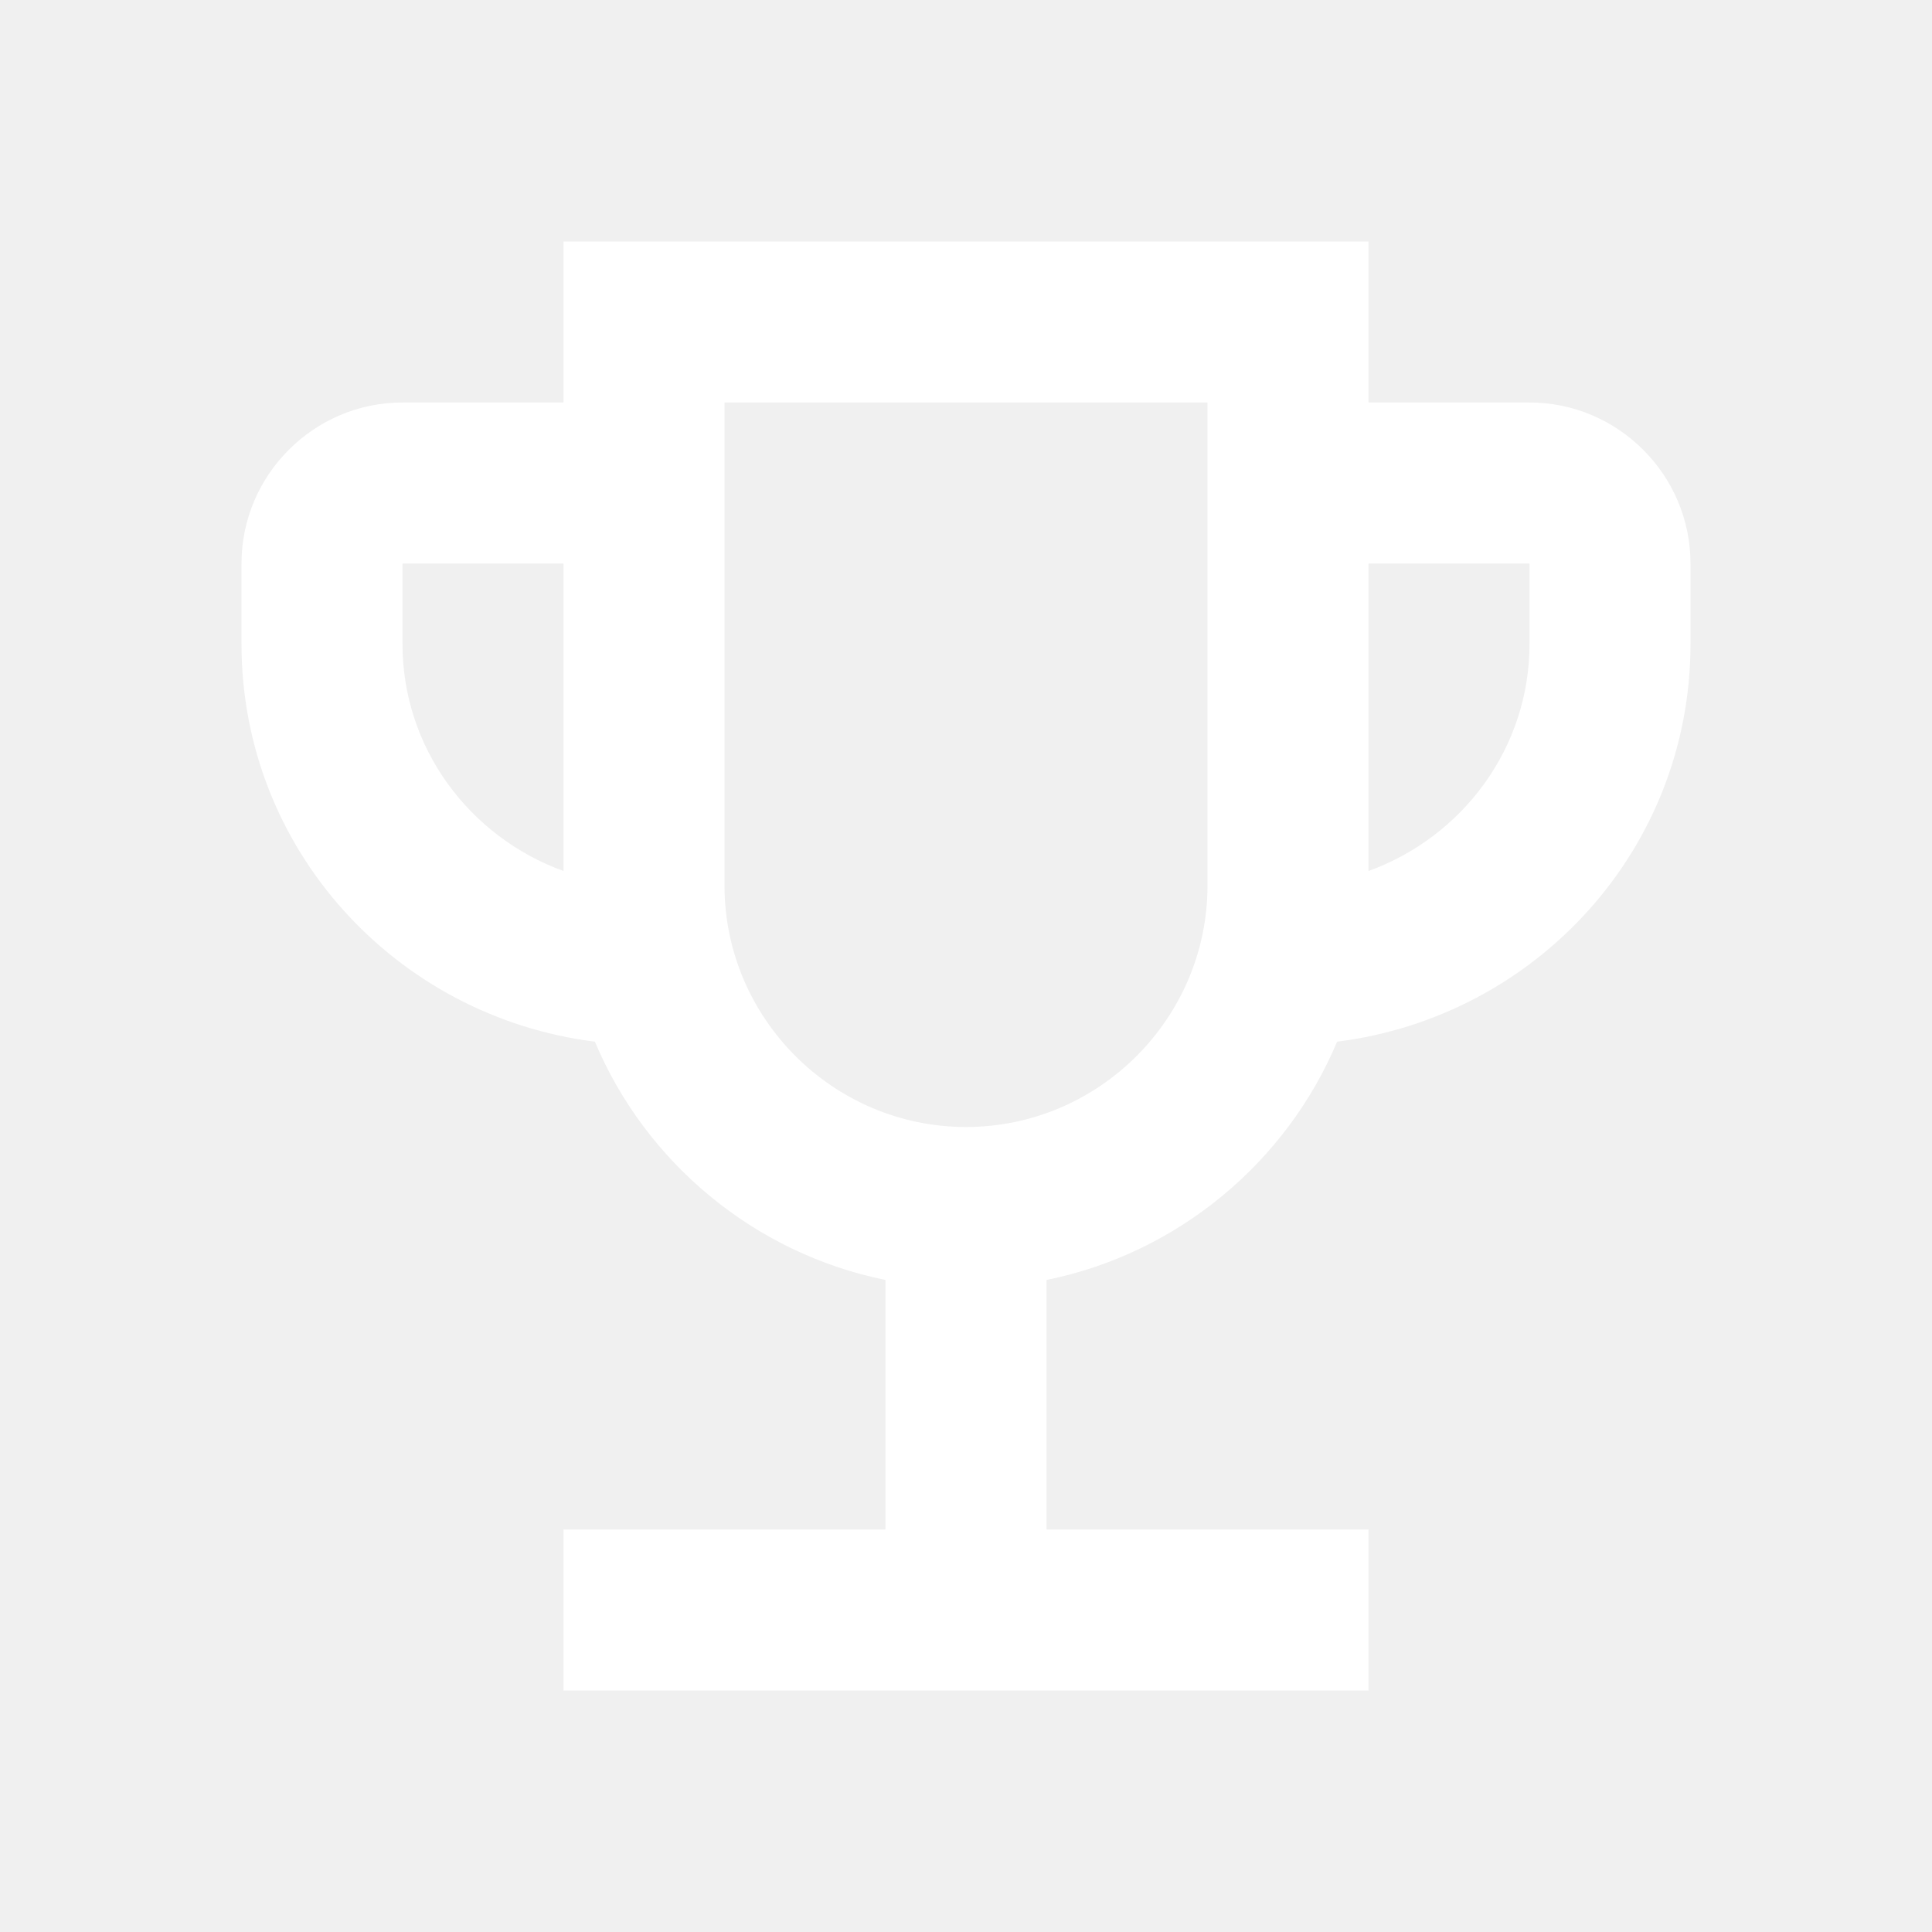
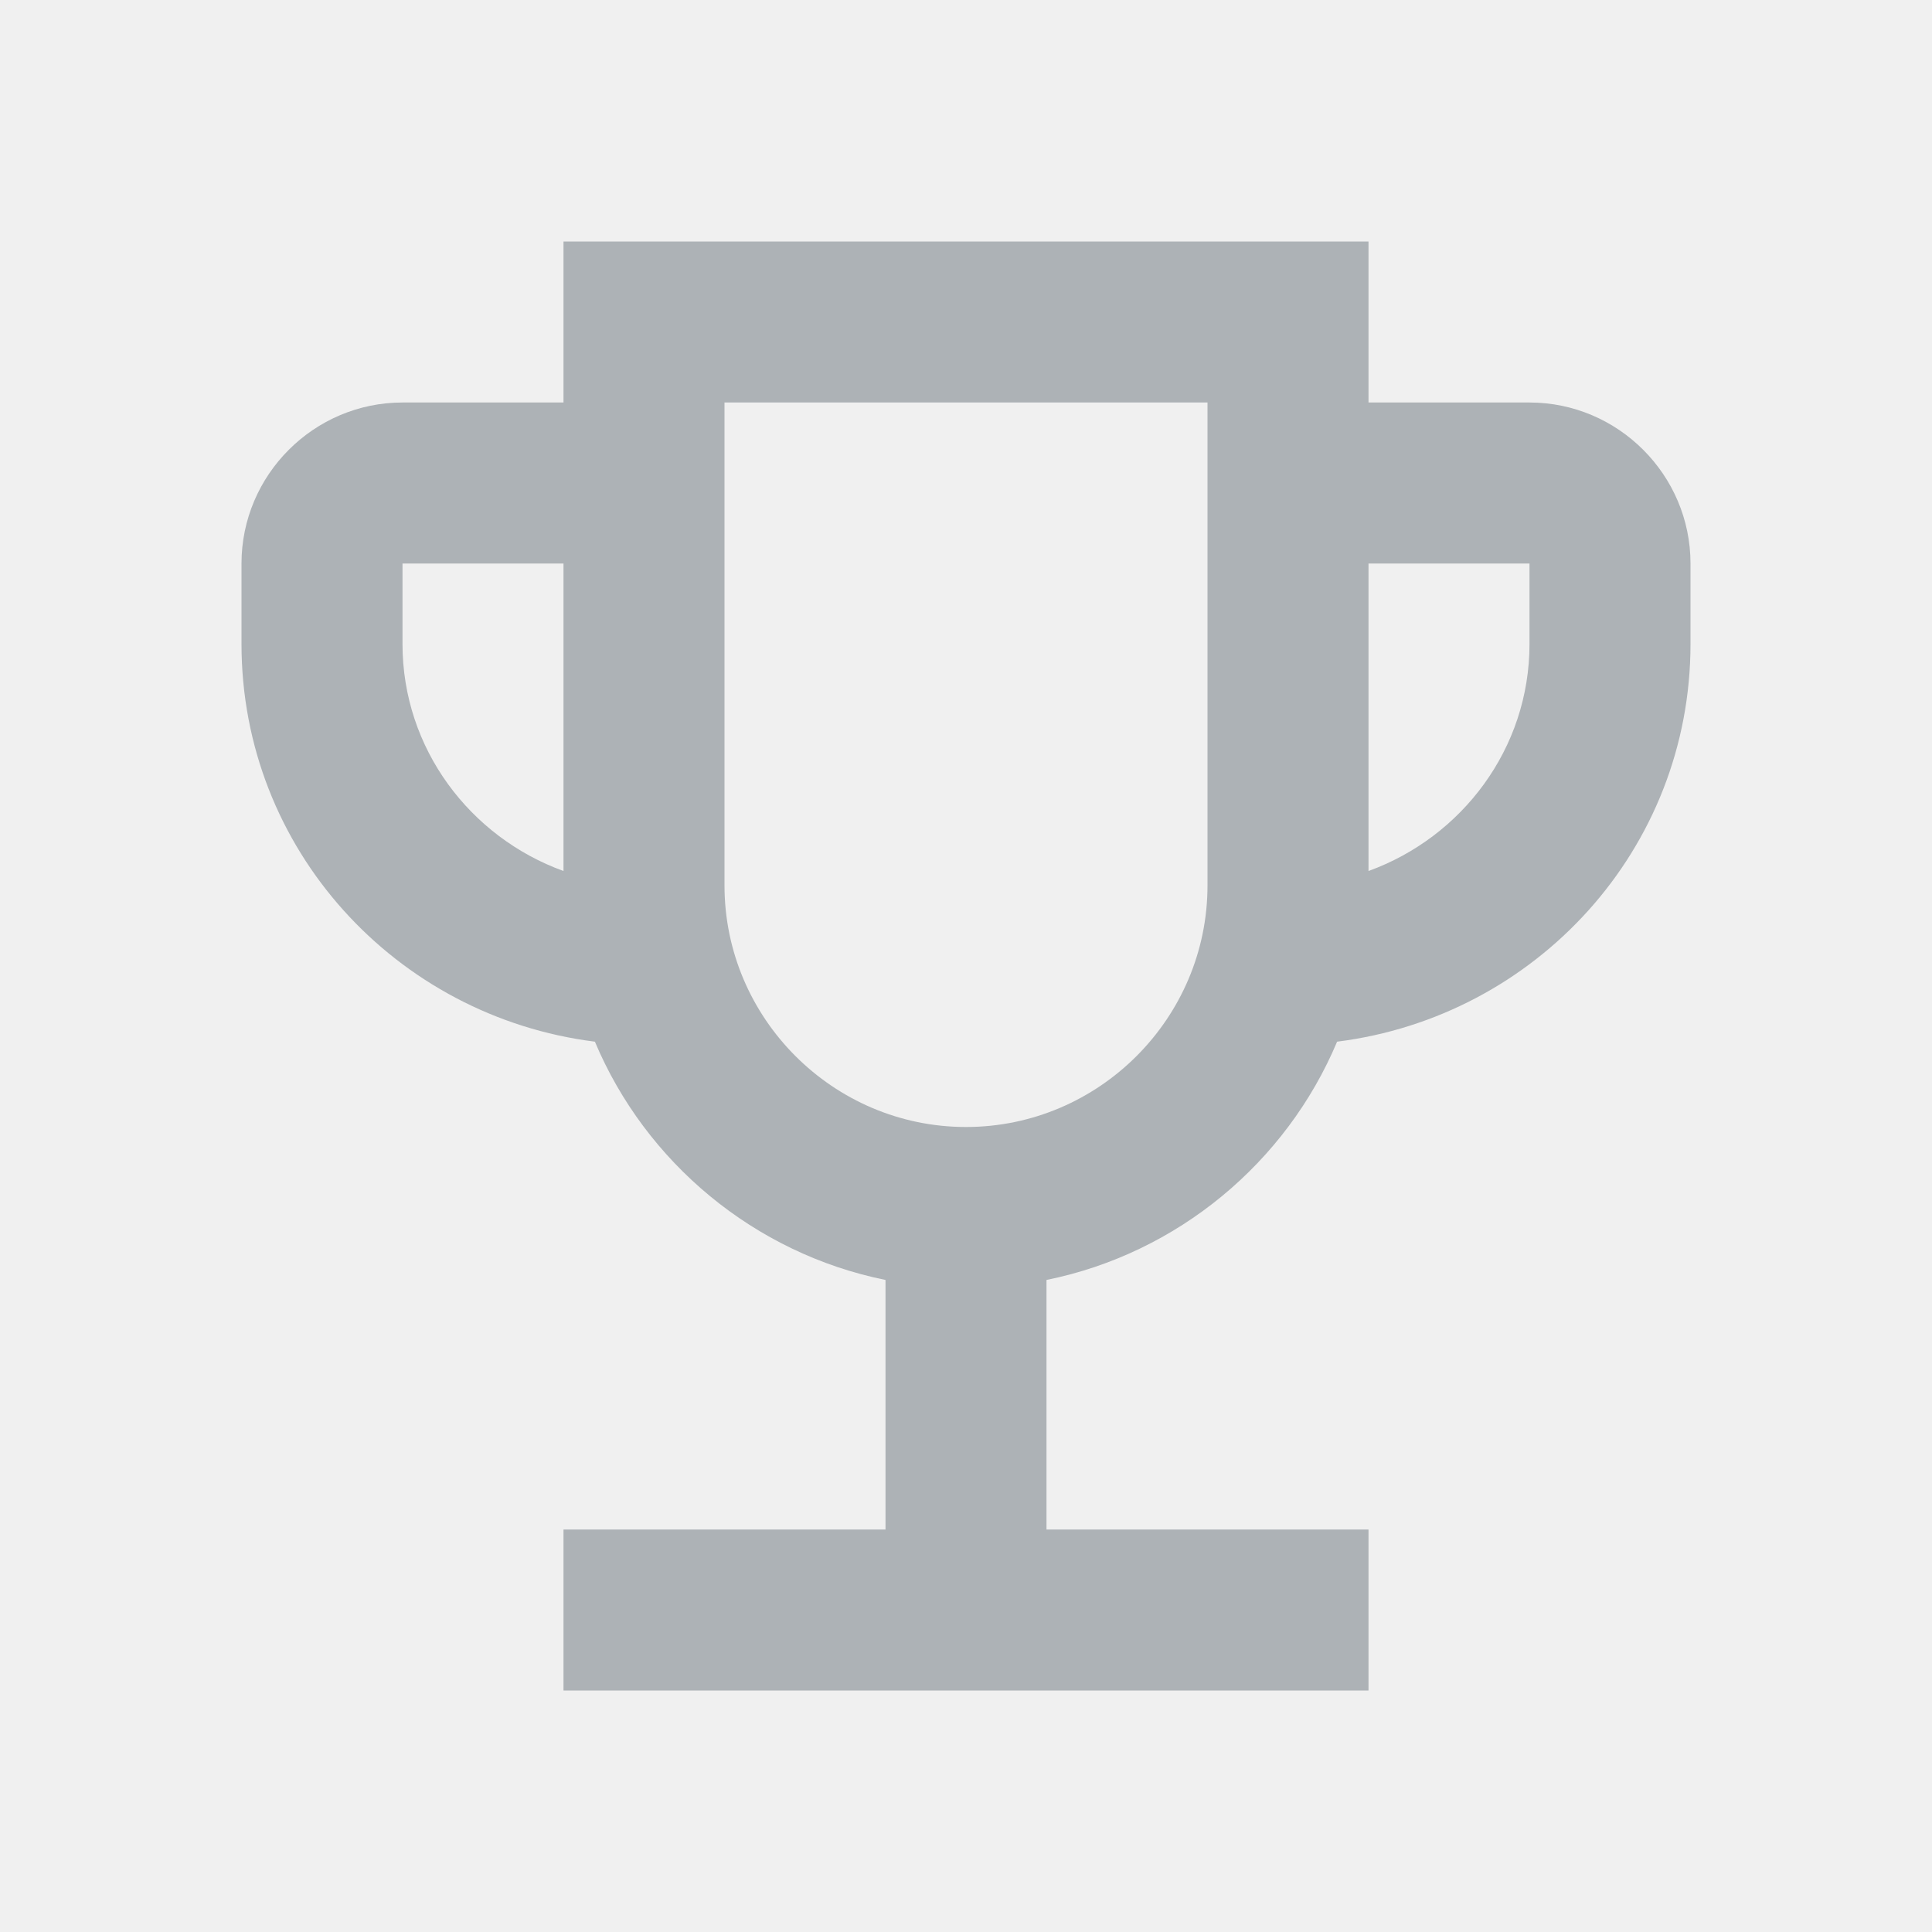
- <svg xmlns="http://www.w3.org/2000/svg" enable-background="new 0 0 24 24" height="24px" viewBox="0 0 24 24" width="24px" fill="#FFFFFF">
+ <svg xmlns="http://www.w3.org/2000/svg" enable-background="new 0 0 24 24" height="24px" viewBox="0 0 24 24" width="24px" fill="#adb2b6">
  <rect fill="none" height="24" width="24" />
  <path d="M19,5h-2V3H7v2H5C3.9,5,3,5.9,3,7v1c0,2.55,1.92,4.63,4.39,4.94c0.63,1.5,1.98,2.63,3.61,2.96V19H7v2h10v-2h-4v-3.1 c1.63-0.33,2.98-1.46,3.61-2.96C19.08,12.63,21,10.55,21,8V7C21,5.9,20.1,5,19,5z M5,8V7h2v3.82C5.84,10.4,5,9.3,5,8z M12,14 c-1.65,0-3-1.35-3-3V5h6v6C15,12.65,13.65,14,12,14z M19,8c0,1.3-0.84,2.4-2,2.82V7h2V8z" />
</svg>
